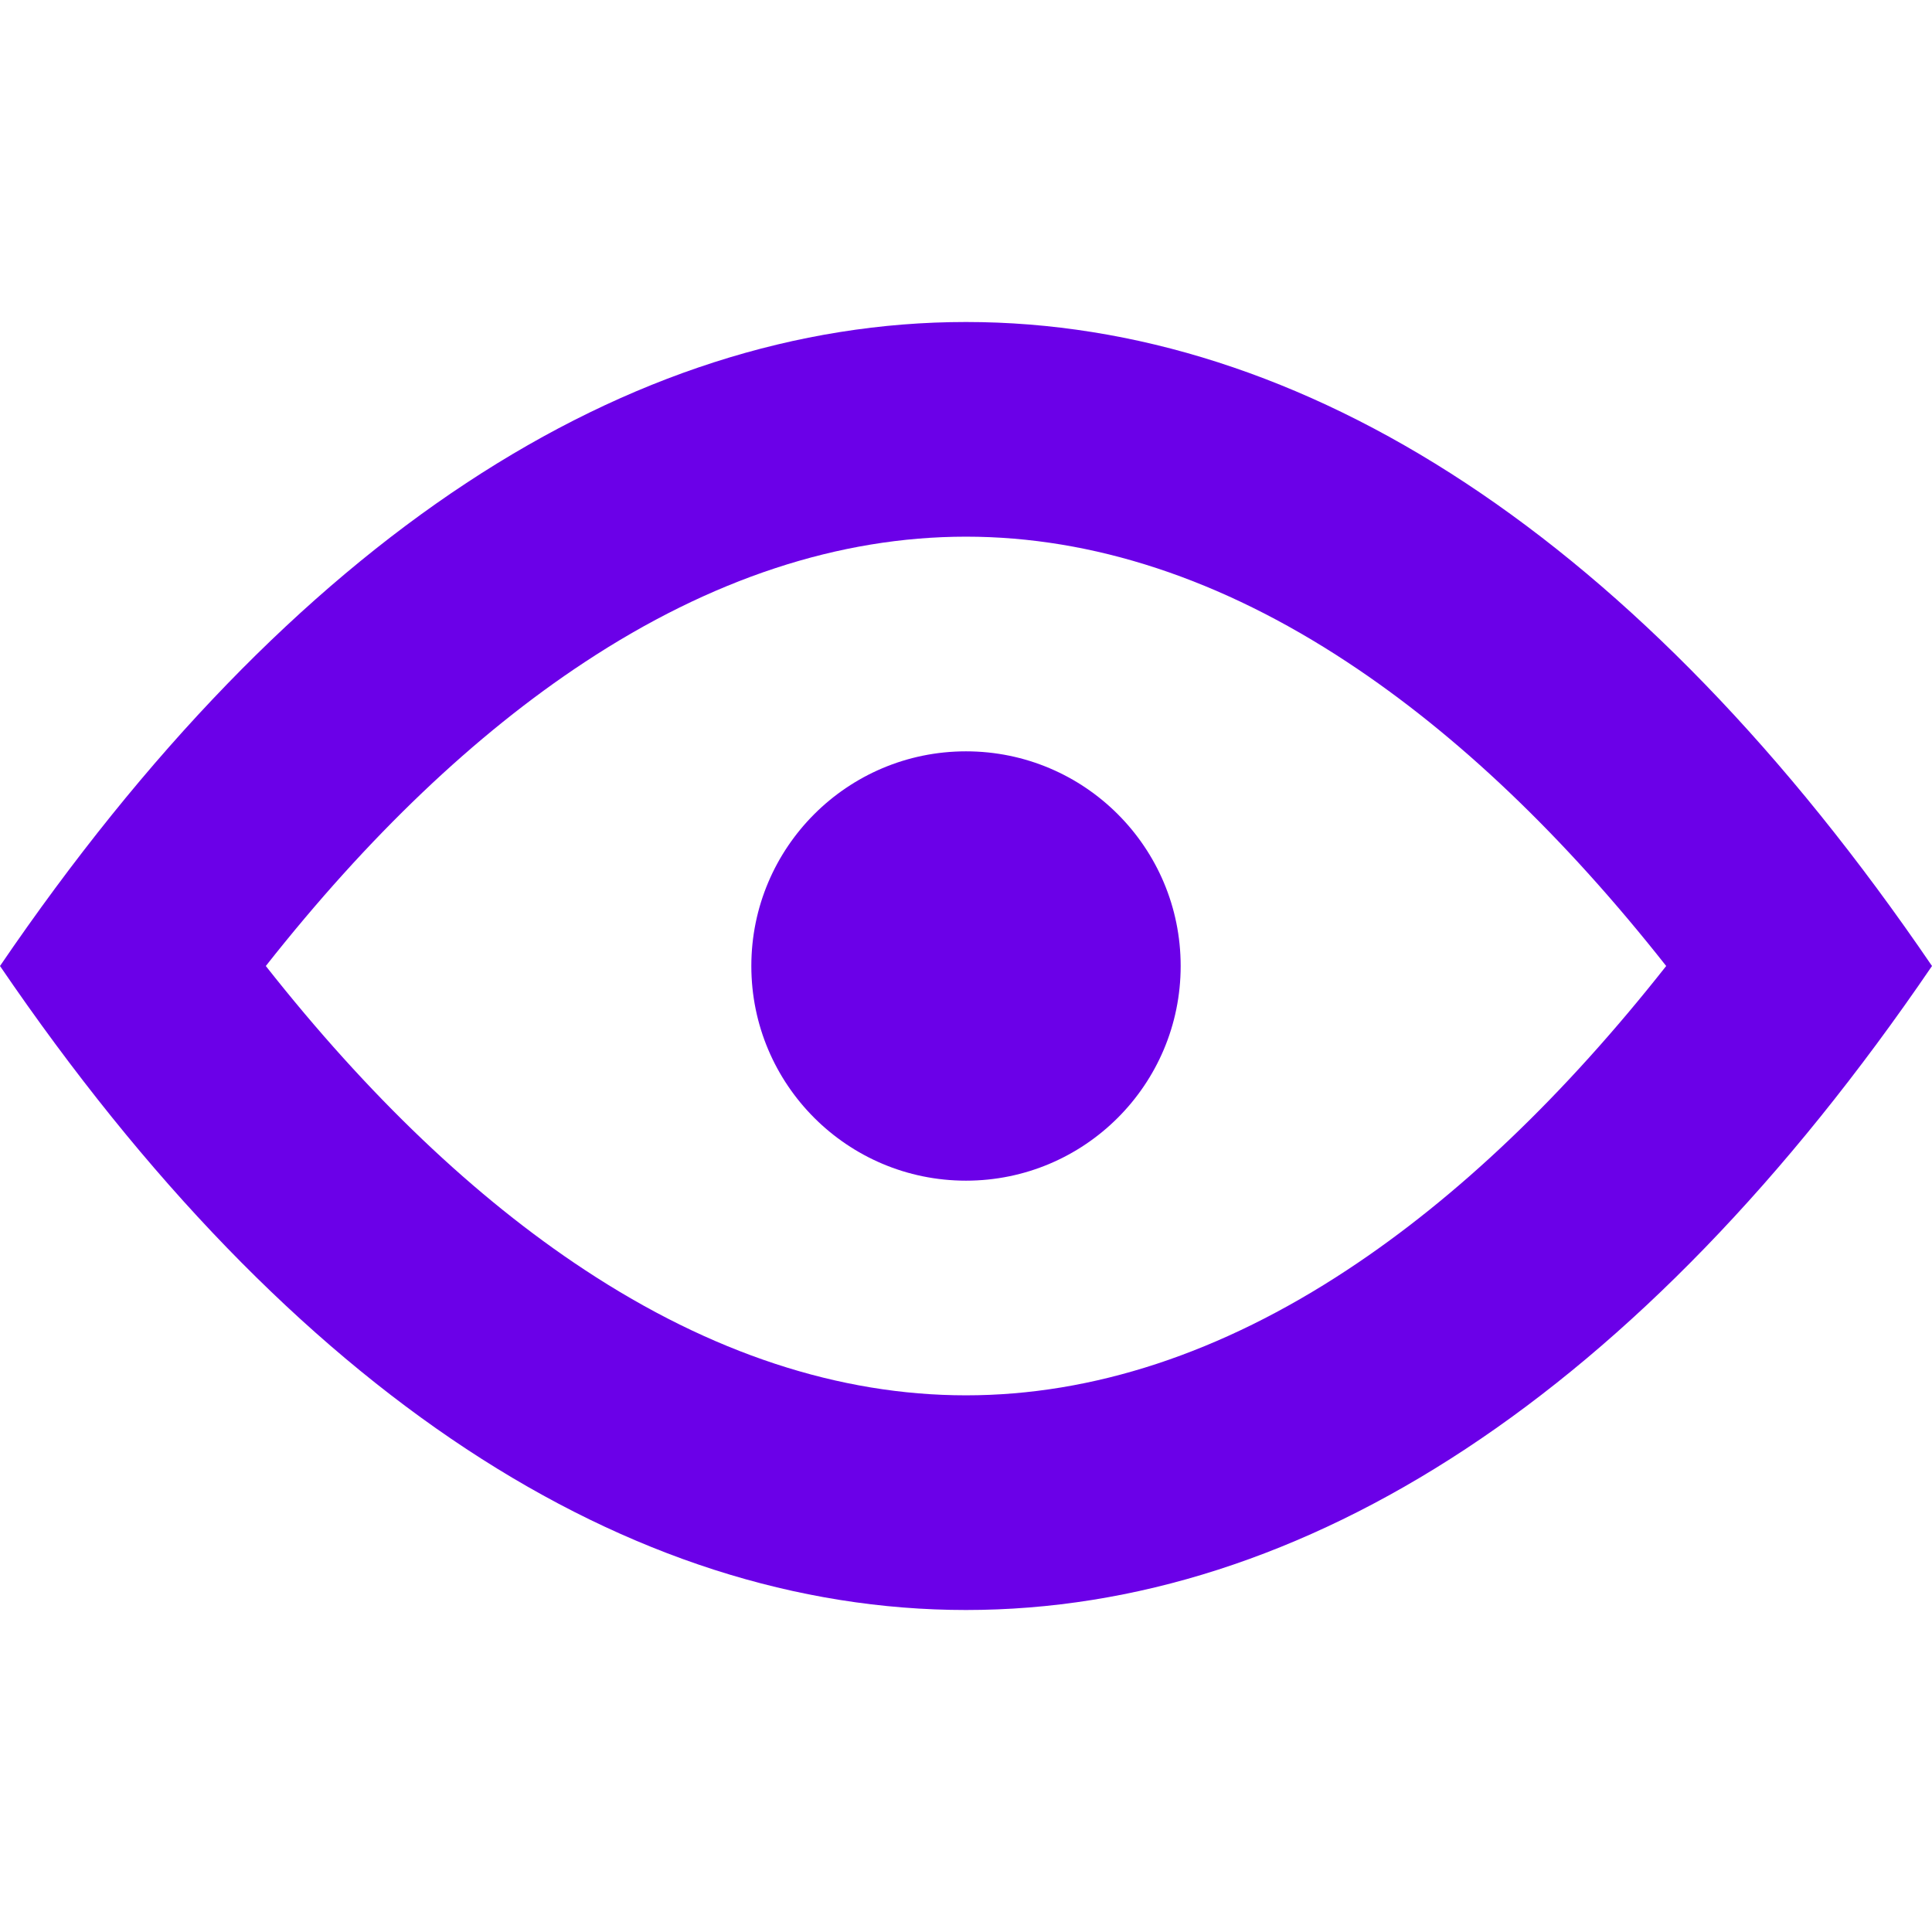
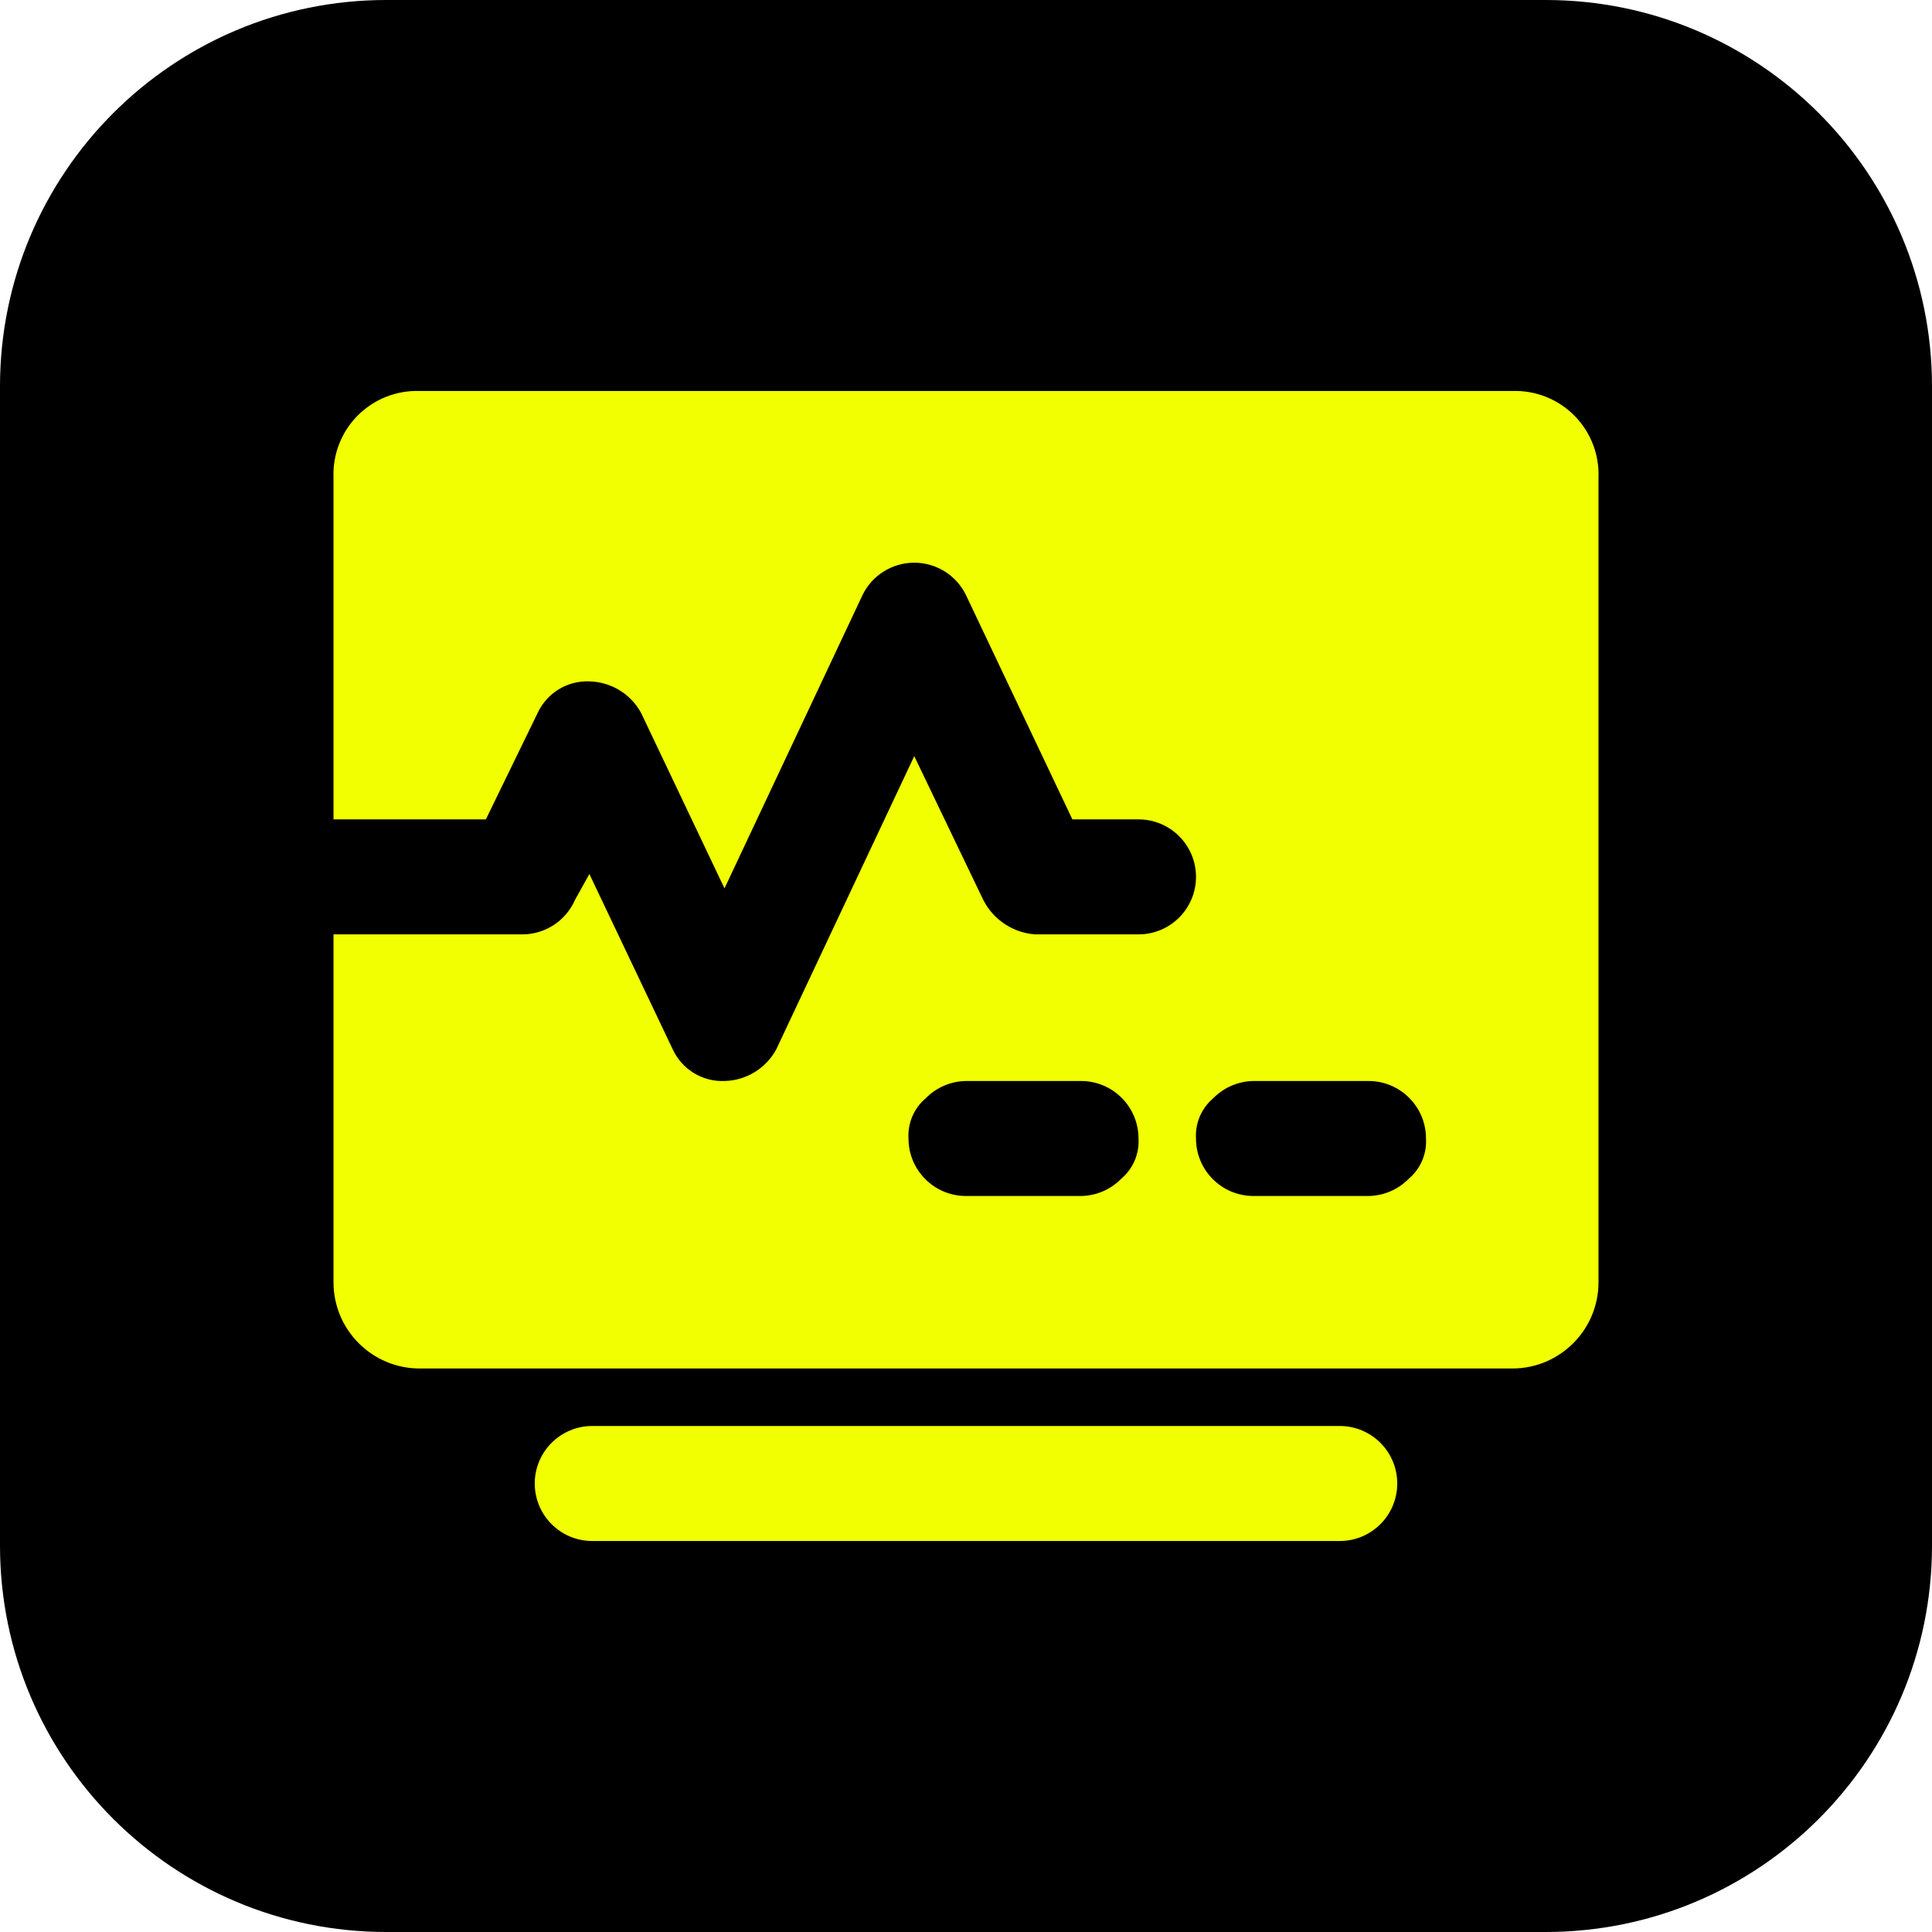
- <svg xmlns="http://www.w3.org/2000/svg" width="800px" height="800px" viewBox="0 -6 36 36" fill="#000000">
-   <g id="SVGRepo_bgCarrier" stroke-width="0" />
+ <svg xmlns="http://www.w3.org/2000/svg" width="800px" height="800px" viewBox="-9.6 -9.6 67.20 67.20" fill="#F1FF00">
+   <g id="SVGRepo_bgCarrier" stroke-width="0">
+     <rect x="-9.6" y="-9.6" width="67.20" height="67.20" rx="13.44" fill="#000000" strokewidth="0" />
+   </g>
  <g id="SVGRepo_tracerCarrier" stroke-linecap="round" stroke-linejoin="round" />
  <g id="SVGRepo_iconCarrier">
-     <g id="Lager_83" data-name="Lager 83" transform="translate(2 -4)">
-       <g id="Path_90" data-name="Path 90" fill="none" stroke-miterlimit="10">
-         <path d="M34,19V16C23.1,32,8.9,32-2,16v3h0V16C8.9,0,23.1,0,34,16v3Z" stroke="none" />
-         <path d="M 16 24 C 18.361 24 20.753 23.213 23.108 21.66 C 25.154 20.312 27.144 18.414 29.047 16 C 27.144 13.586 25.154 11.688 23.108 10.34 C 20.753 8.787 18.361 8 16 8 C 13.639 8 11.247 8.787 8.892 10.34 C 6.846 11.688 4.856 13.586 2.953 16 C 4.856 18.414 6.846 20.312 8.892 21.66 C 11.247 23.213 13.639 24 16 24 M 16 28 C 9.725 28 3.45 24 -2 16 C 3.45 8 9.725 4 16 4 C 22.275 4 28.55 8 34 16 C 28.55 24 22.275 28 16 28 Z M 34 19 L 34 16 L 34 19 Z M -2 19 L -2 16 L -2 19 Z" stroke="none" fill="#6B00E8" />
+     <g id="Layer_2" data-name="Layer 2">
+       <g id="invisible_box" data-name="invisible box">
+         <rect width="48" height="48" fill="none" />
      </g>
-       <circle id="Ellipse_9" data-name="Ellipse 9" cx="4" cy="4" r="4" transform="translate(12 12)" fill="#6B00E8" />
+       <g id="Health_Icons" data-name="Health Icons">
+         <g>
+           <path d="M43,4H5A2.9,2.9,0,0,0,2,7V18.9H7.3l1.8-3.7a1.9,1.9,0,0,1,1.8-1.1,2.1,2.1,0,0,1,1.8,1.1l2.9,6.1,4.8-10.2a2,2,0,0,1,3.6,0l3.7,7.8H30a2,2,0,0,1,0,4H26.4a2.2,2.2,0,0,1-1.8-1.2l-2.4-5L17.4,26.9A2.1,2.1,0,0,1,15.6,28a1.9,1.9,0,0,1-1.8-1.1l-2.9-6.1-.5.9a2,2,0,0,1-1.8,1.2H2V35a3,3,0,0,0,3,3H43a3,3,0,0,0,3-3V7A2.9,2.9,0,0,0,43,4ZM29.4,31.4A2,2,0,0,1,28,32H24a2,2,0,0,1-2-2,1.7,1.7,0,0,1,.6-1.4A2,2,0,0,1,24,28h4a2,2,0,0,1,2,2A1.7,1.7,0,0,1,29.4,31.4Zm10,0A2,2,0,0,1,38,32H34a2,2,0,0,1-2-2,1.7,1.7,0,0,1,.6-1.4A2,2,0,0,1,34,28h4a2,2,0,0,1,2,2A1.7,1.7,0,0,1,39.4,31.4Z" />
+           <path d="M37,40H11a2,2,0,0,0,0,4H37a2,2,0,0,0,0-4Z" />
+         </g>
+       </g>
    </g>
  </g>
</svg>
